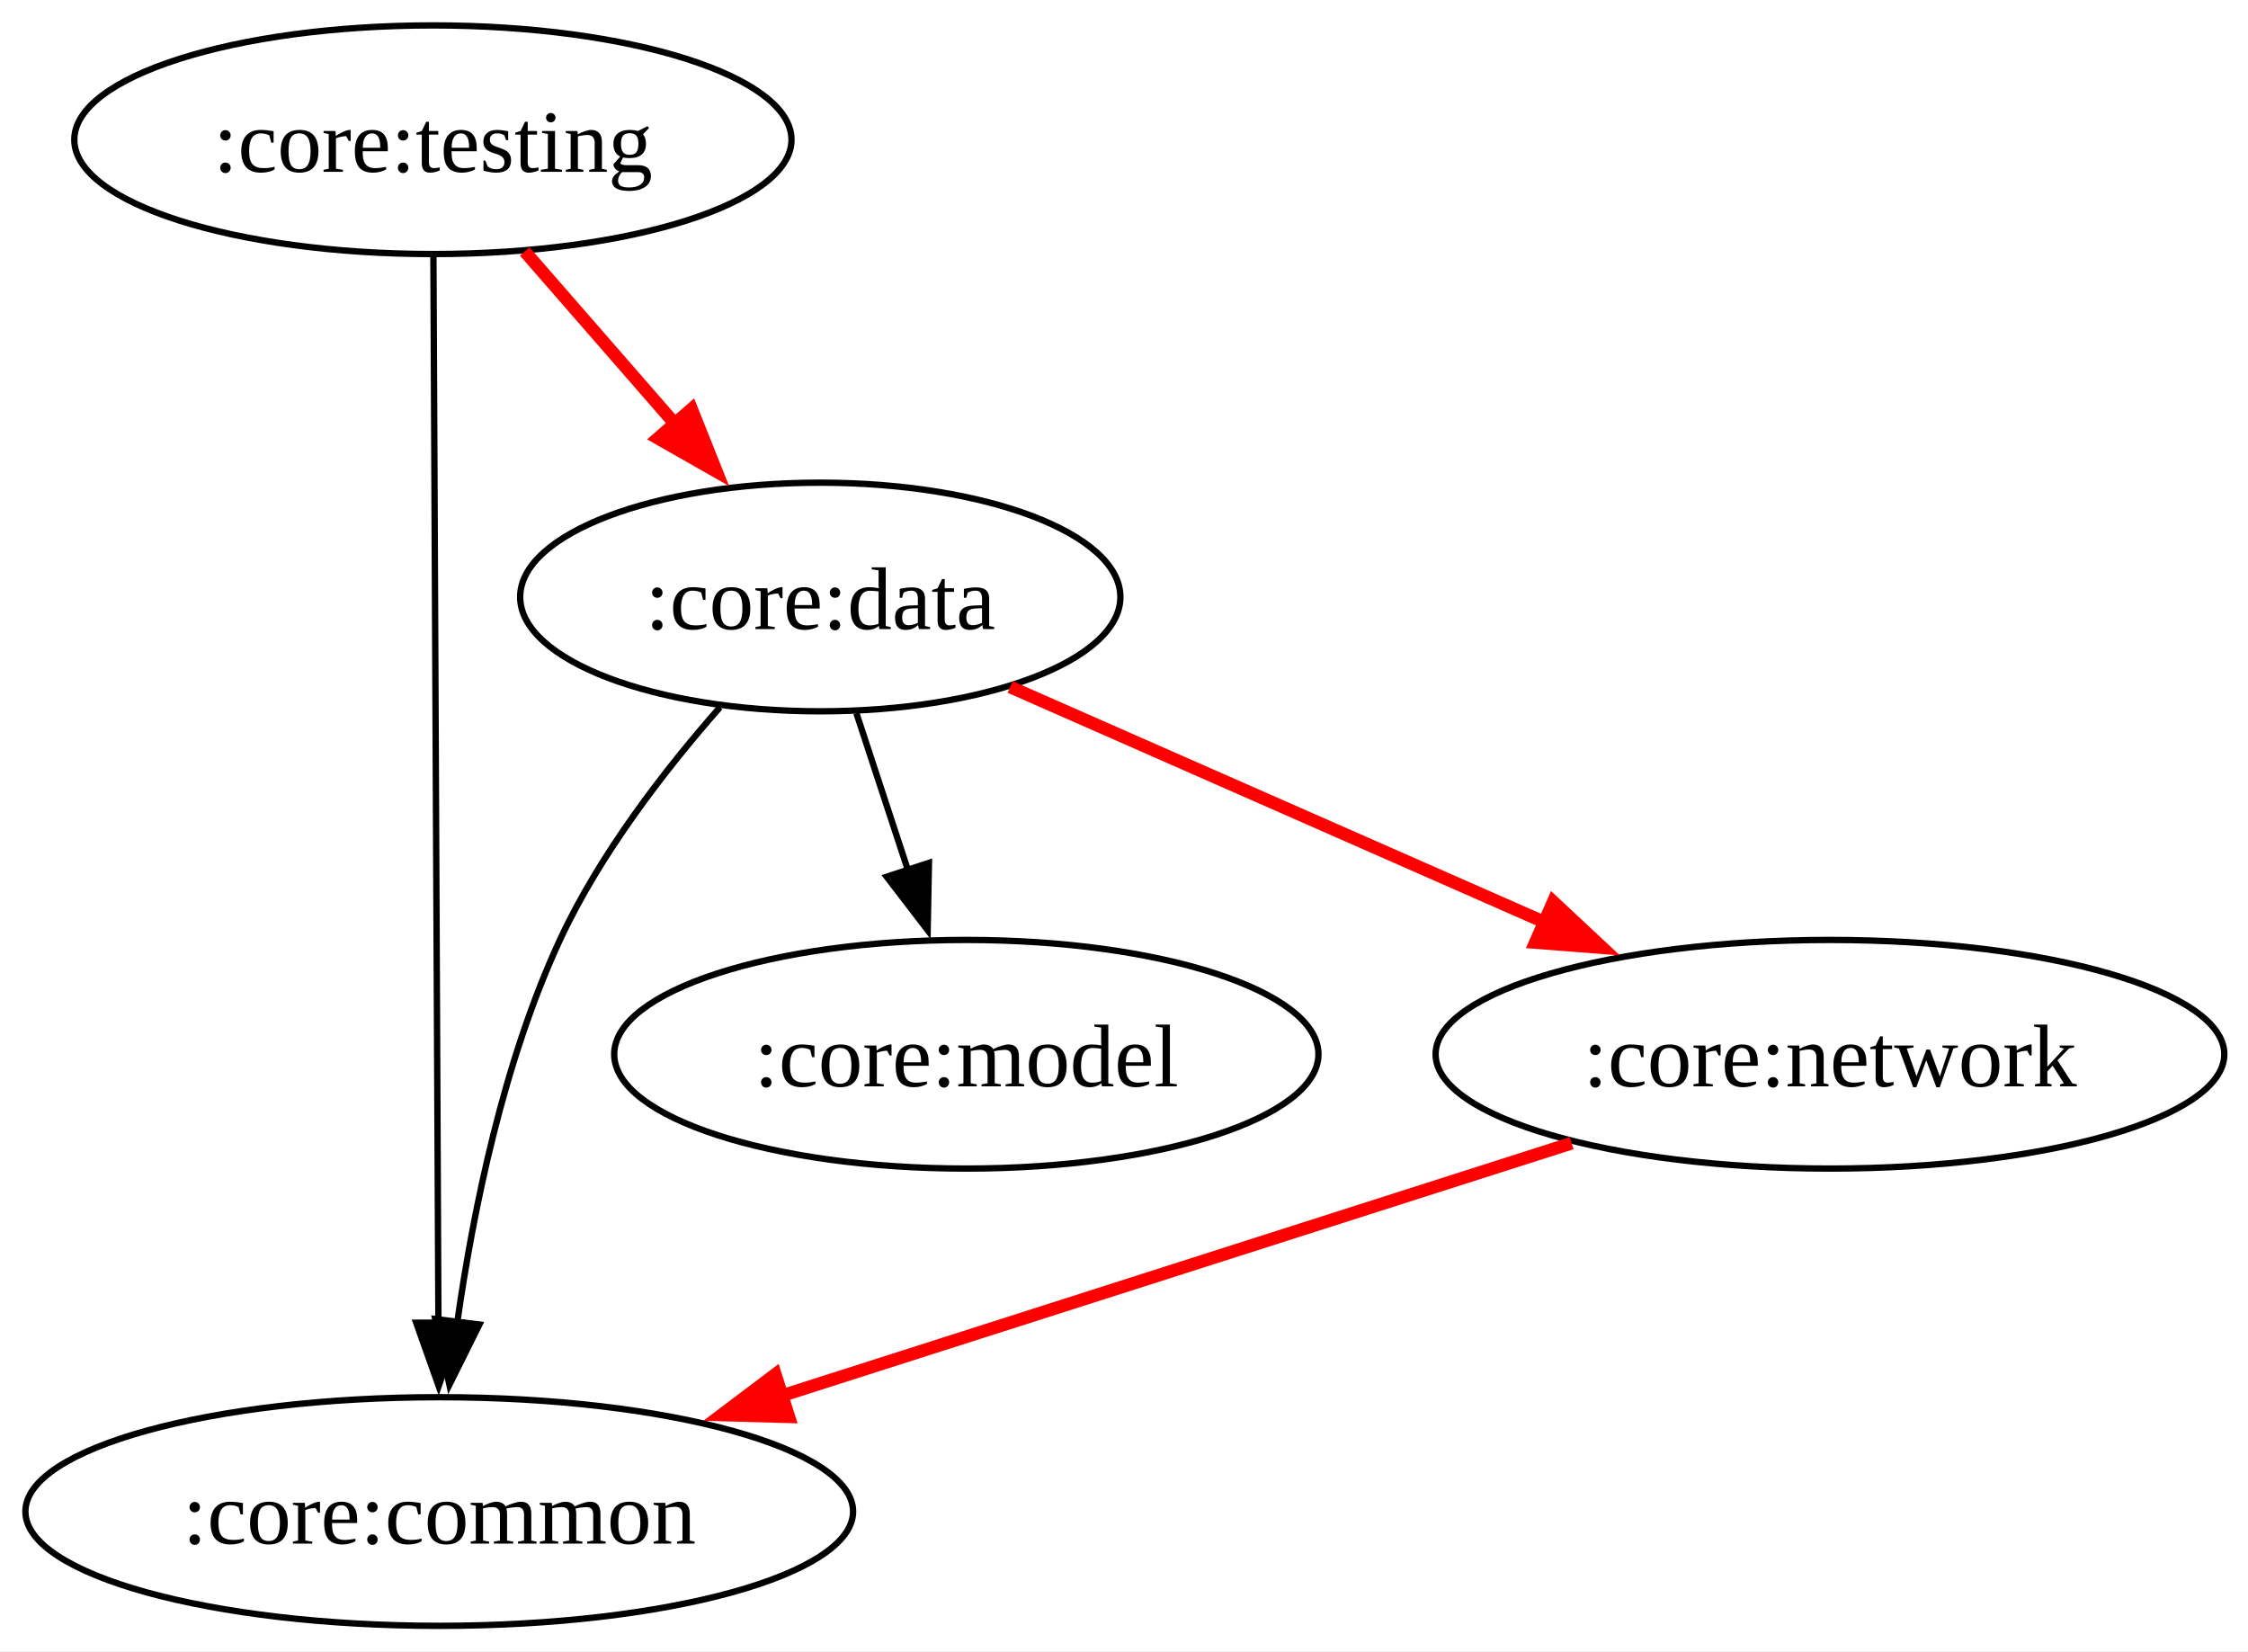
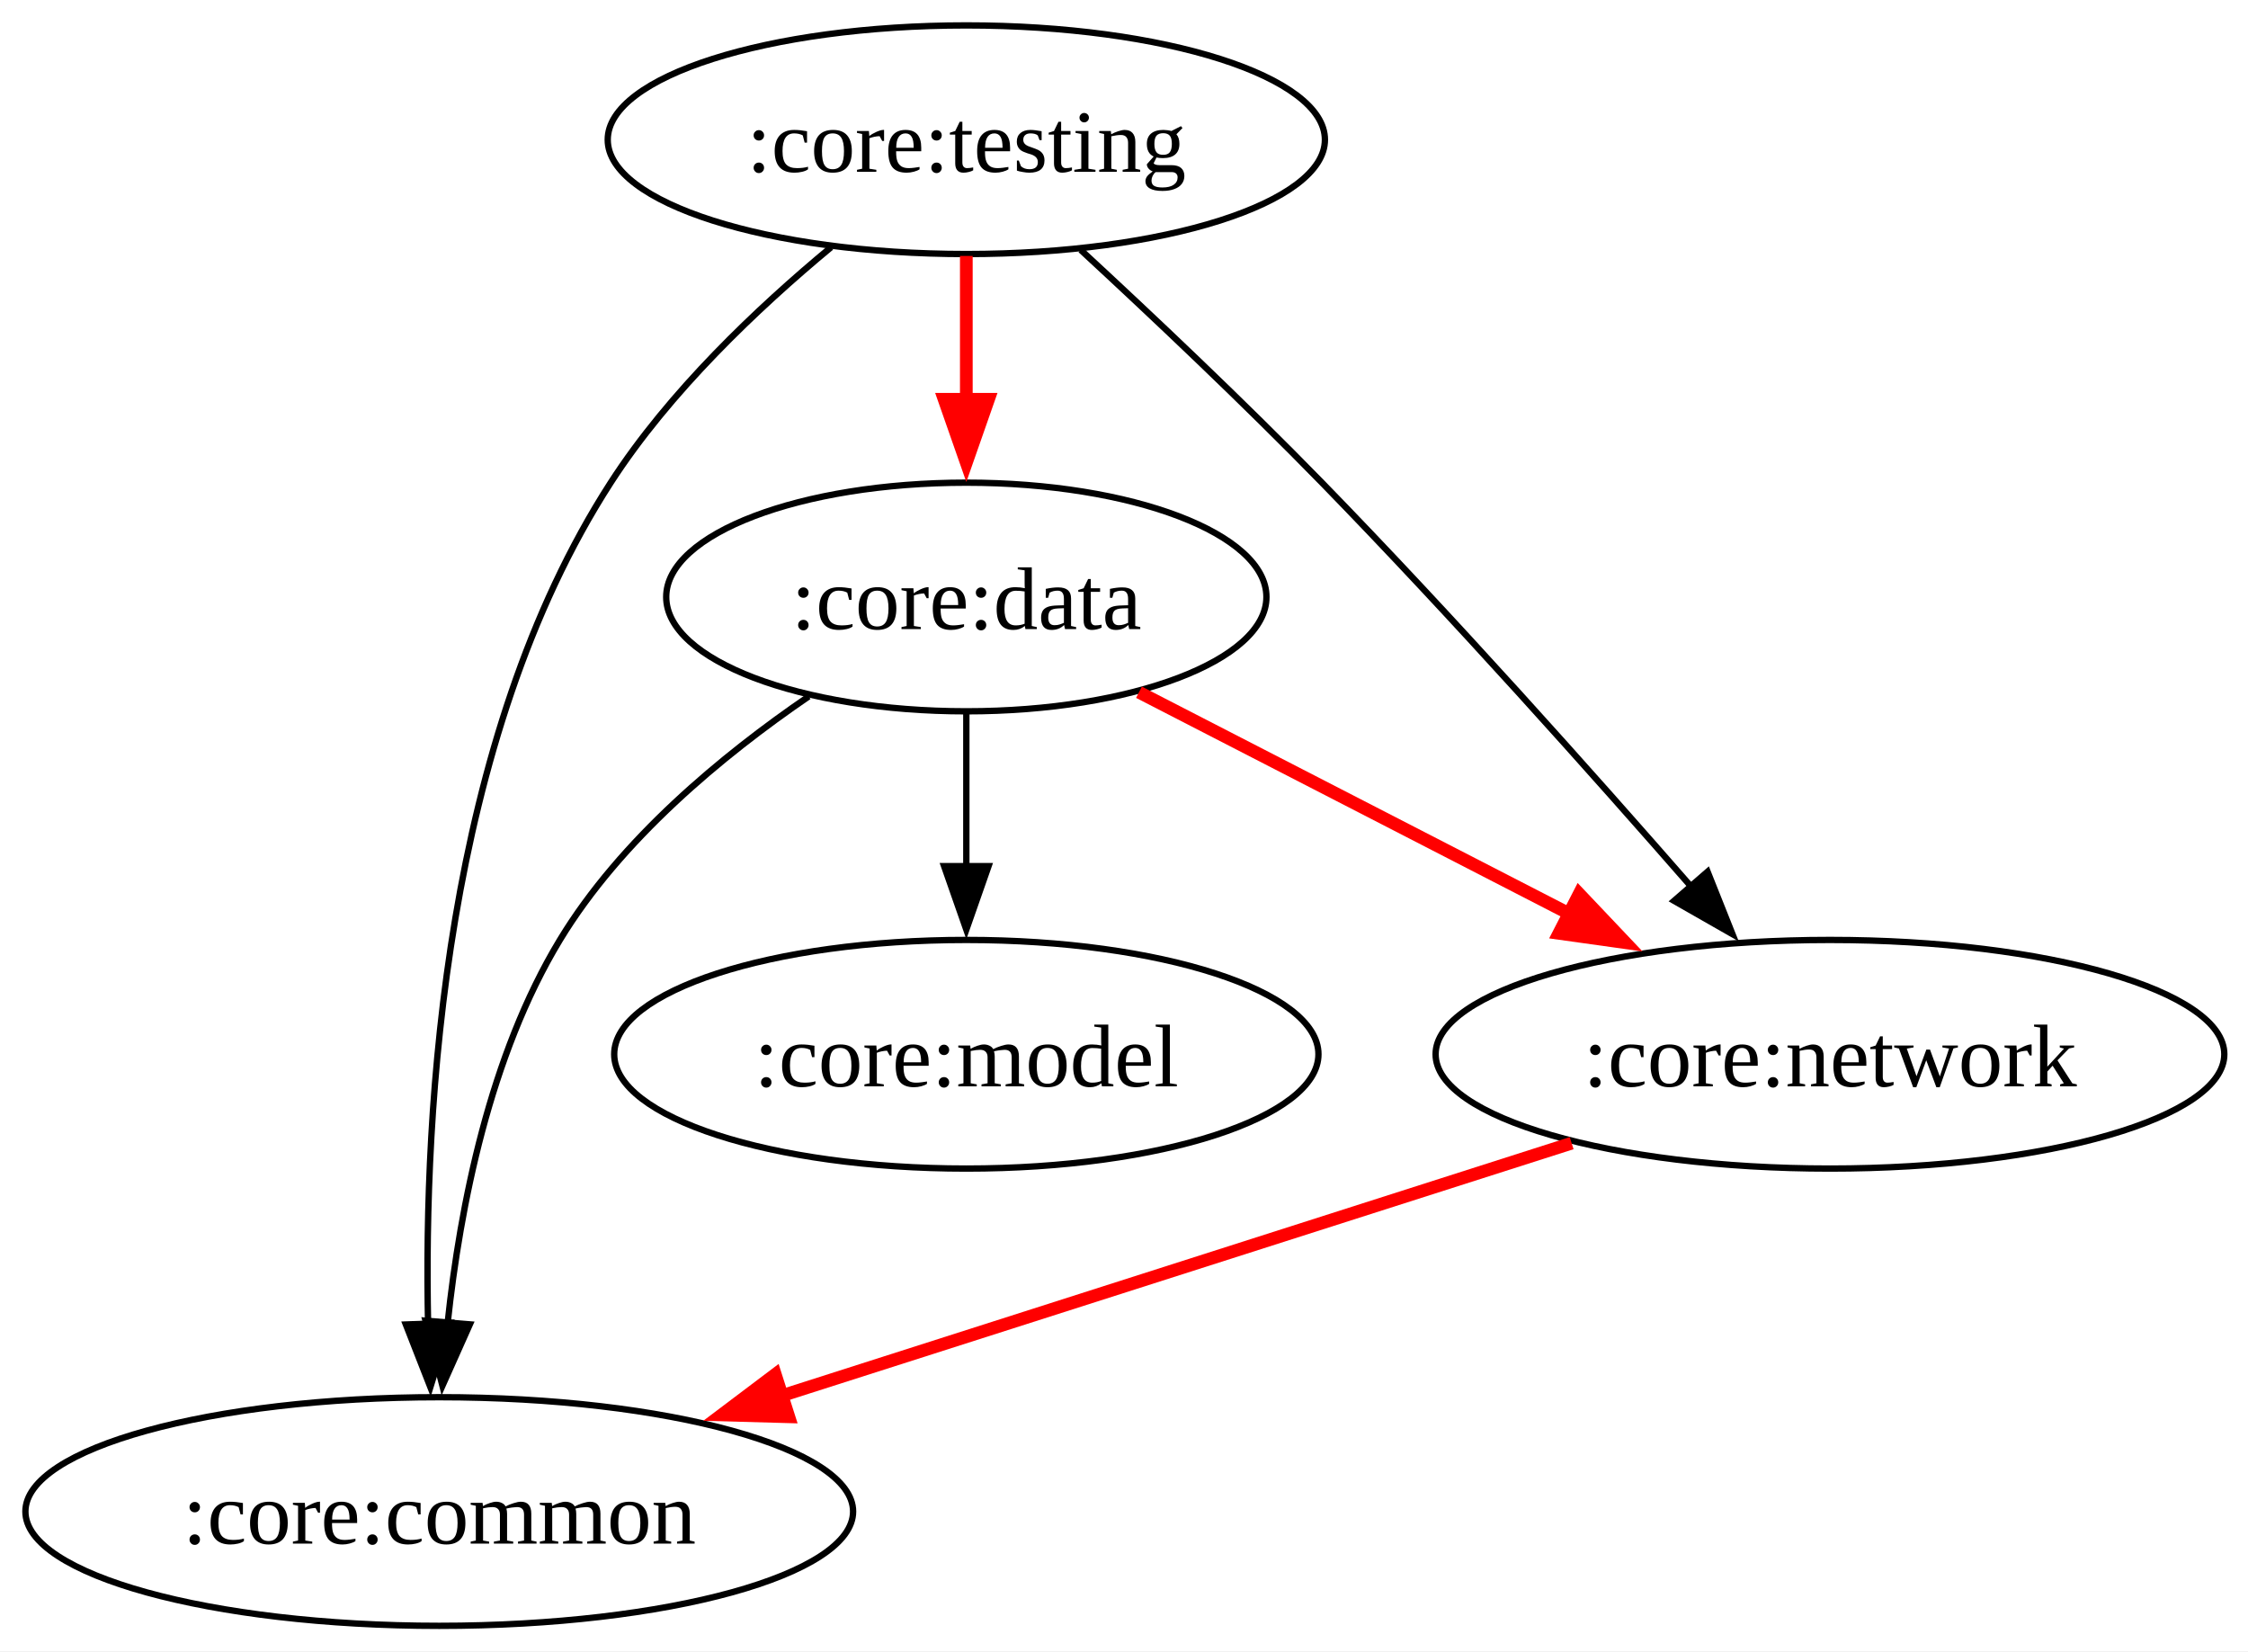
<svg xmlns="http://www.w3.org/2000/svg" width="472" height="260pt" viewBox="0 0 354 260">
-   <g class="graph">
-     <path fill="#fff" d="M0 260V0h354.27v260z" />
-     <g class="node" transform="translate(4 256)">
-       <ellipse cx="64.17" cy="-234" fill="none" stroke="#000" rx="56.47" ry="18" />
-       <text xml:space="preserve" x="64.17" y="-228.95" font-family="Times New Roman,serif" font-size="14" text-anchor="middle">:core:testing</text>
+   <g class="graph" transform="translate(4 256)">
+     <path fill="#fff" d="M-4 4v-260h354.27V4z" />
+     <g class="node">
+       <ellipse cx="148.17" cy="-234" fill="none" stroke="#000" rx="56.47" ry="18" />
+       <text xml:space="preserve" x="148.17" y="-228.95" font-family="Times New Roman,serif" font-size="14" text-anchor="middle">:core:testing</text>
    </g>
-     <g class="node" transform="translate(4 256)">
+     <g class="node">
      <ellipse cx="65.17" cy="-18" fill="none" stroke="#000" rx="65.17" ry="18" />
      <text xml:space="preserve" x="65.17" y="-12.95" font-family="Times New Roman,serif" font-size="14" text-anchor="middle">:core:common</text>
    </g>
-     <g stroke="#000" class="edge">
-       <path fill="none" d="M68.25 40.15c.17 36.71.58 123.19.79 168.32" />
-       <path d="m72.54 208.24-3.46 10.01-3.54-9.98z" />
+     <g class="edge">
+       <path fill="none" stroke="#000" d="M126.87-217.07c-11.62 9.63-25.48 22.79-34.7 37.07-26.16 40.5-29.48 98.26-28.76 132.47" />
+       <path stroke="#000" d="m66.91-47.71-3.14 10.12-3.86-9.86z" />
    </g>
-     <g class="node" transform="translate(4 256)">
-       <ellipse cx="125.17" cy="-162" fill="none" stroke="#000" rx="47.26" ry="18" />
-       <text xml:space="preserve" x="125.17" y="-156.95" font-family="Times New Roman,serif" font-size="14" text-anchor="middle">:core:data</text>
+     <g class="node">
+       <ellipse cx="148.17" cy="-162" fill="none" stroke="#000" rx="47.26" ry="18" />
+       <text xml:space="preserve" x="148.17" y="-156.95" font-family="Times New Roman,serif" font-size="14" text-anchor="middle">:core:data</text>
    </g>
-     <g stroke="red" stroke-width="2" class="edge">
-       <path fill="none" d="M82.63 39.59c7.37 8.46 16.48 18.92 24.69 28.33" />
-       <path fill="red" d="m108.9 64.41 3.93 9.84-9.21-5.24z" />
+     <g class="edge">
+       <path fill="none" stroke="red" stroke-width="2" d="M148.17-215.7v24.16" />
+       <path fill="red" stroke="red" stroke-width="2" d="m151.67-193.13-3.5 10-3.5-10z" />
    </g>
-     <g stroke="#000" class="edge">
-       <path fill="none" d="M113.37 111.37c-8.68 9.87-18.93 23.12-25.2 36.63-8.85 19.07-13.63 42.37-16.18 60.34" />
-       <path d="m75.49 208.56-4.72 9.48-2.23-10.35z" />
+     <g class="node">
+       <ellipse cx="284.17" cy="-90" fill="none" stroke="#000" rx="62.1" ry="18" />
+       <text xml:space="preserve" x="284.17" y="-84.95" font-family="Times New Roman,serif" font-size="14" text-anchor="middle">:core:network</text>
    </g>
-     <g class="node" transform="translate(4 256)">
+     <g class="edge">
+       <path fill="none" stroke="#000" d="M166.18-216.65c11.15 10.3 25.66 24 37.99 36.65 20.44 20.97 42.62 45.82 58.43 63.93" />
+       <path stroke="#000" d="m264.9-118.75 3.92 9.84-9.2-5.25z" />
+     </g>
+     <g class="edge">
+       <path fill="none" stroke="#000" d="M123.35-146.34c-13.61 9.3-29.61 22.55-39.18 38.34C73.14-89.8 68.46-66.11 66.5-47.75" />
+       <path stroke="#000" d="m69.99-47.47-4.32 9.67-2.66-10.25z" />
+     </g>
+     <g class="edge">
+       <path fill="none" stroke="red" stroke-width="2" d="M175.36-147c19.81 10.19 46.95 24.16 69.17 35.6" />
+       <path fill="red" stroke="red" stroke-width="2" d="m244.68-115.26 7.29 7.69-10.49-1.47z" />
+     </g>
+     <g class="node">
      <ellipse cx="148.17" cy="-90" fill="none" stroke="#000" rx="55.45" ry="18" />
      <text xml:space="preserve" x="148.17" y="-84.95" font-family="Times New Roman,serif" font-size="14" text-anchor="middle">:core:model</text>
    </g>
-     <g stroke="#000" class="edge">
-       <path fill="none" d="M134.86 112.3c2.45 7.46 5.38 16.38 8.12 24.73" />
-       <path d="m146.28 135.86-.2 10.6-6.45-8.41z" />
+     <g class="edge">
+       <path fill="none" stroke="#000" d="M148.17-143.7v24.16" />
+       <path stroke="#000" d="m151.67-119.62-3.5 10-3.5-10z" />
    </g>
-     <g class="node" transform="translate(4 256)">
-       <ellipse cx="284.17" cy="-90" fill="none" stroke="#000" rx="62.1" ry="18" />
-       <text xml:space="preserve" x="284.17" y="-84.95" font-family="Times New Roman,serif" font-size="14" text-anchor="middle">:core:network</text>
-     </g>
-     <g stroke="red" stroke-width="2" class="edge">
-       <path fill="none" d="M159.08 108.17c24.14 10.63 58.44 25.73 85.62 37.69" />
-       <path fill="red" d="m244.59 141.99 7.74 7.23-10.56-.82z" />
-     </g>
-     <g stroke="red" stroke-width="2" class="edge">
-       <path fill="none" d="M247.49 180c-35.61 11.39-87.57 27.99-126.22 40.35" />
-       <path fill="red" d="m124.22 223.08-10.59-.29 8.46-6.38z" />
+     <g class="edge">
+       <path fill="none" stroke="red" stroke-width="2" d="M243.49-76c-35.61 11.39-87.57 27.99-126.22 40.35" />
+       <path fill="red" stroke="red" stroke-width="2" d="m120.22-32.92-10.59-.29 8.46-6.38z" />
    </g>
  </g>
</svg>
